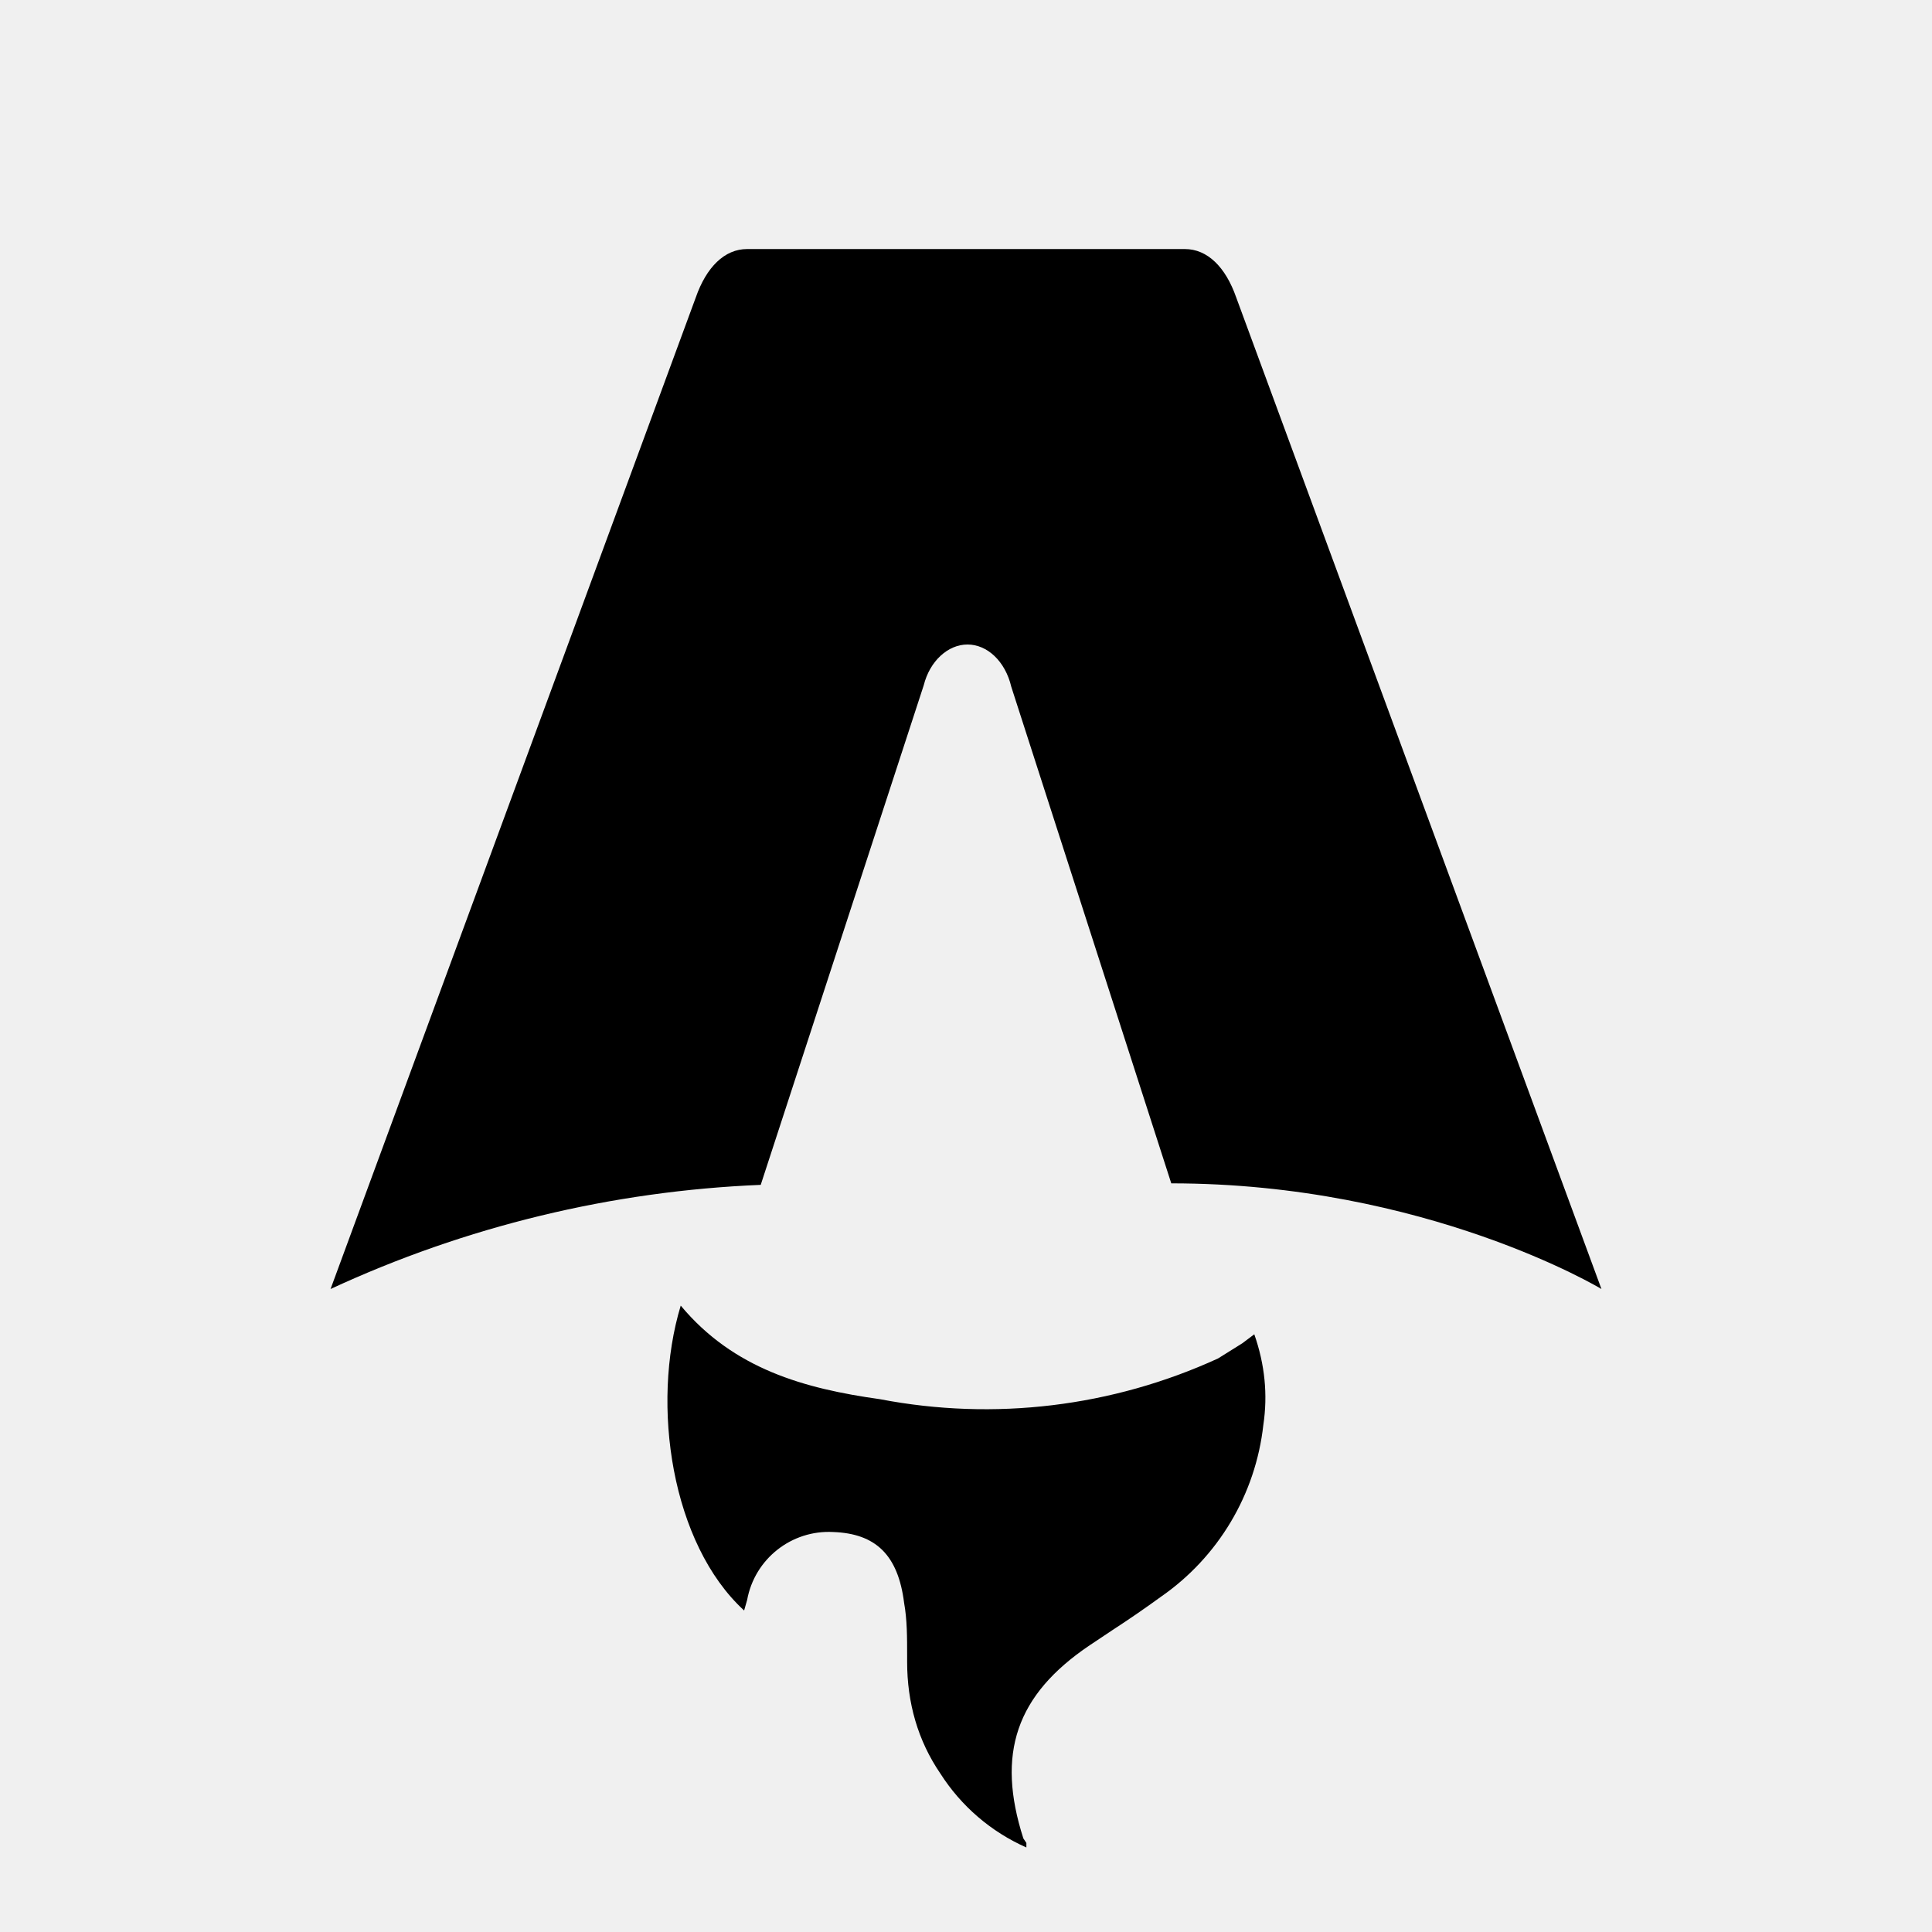
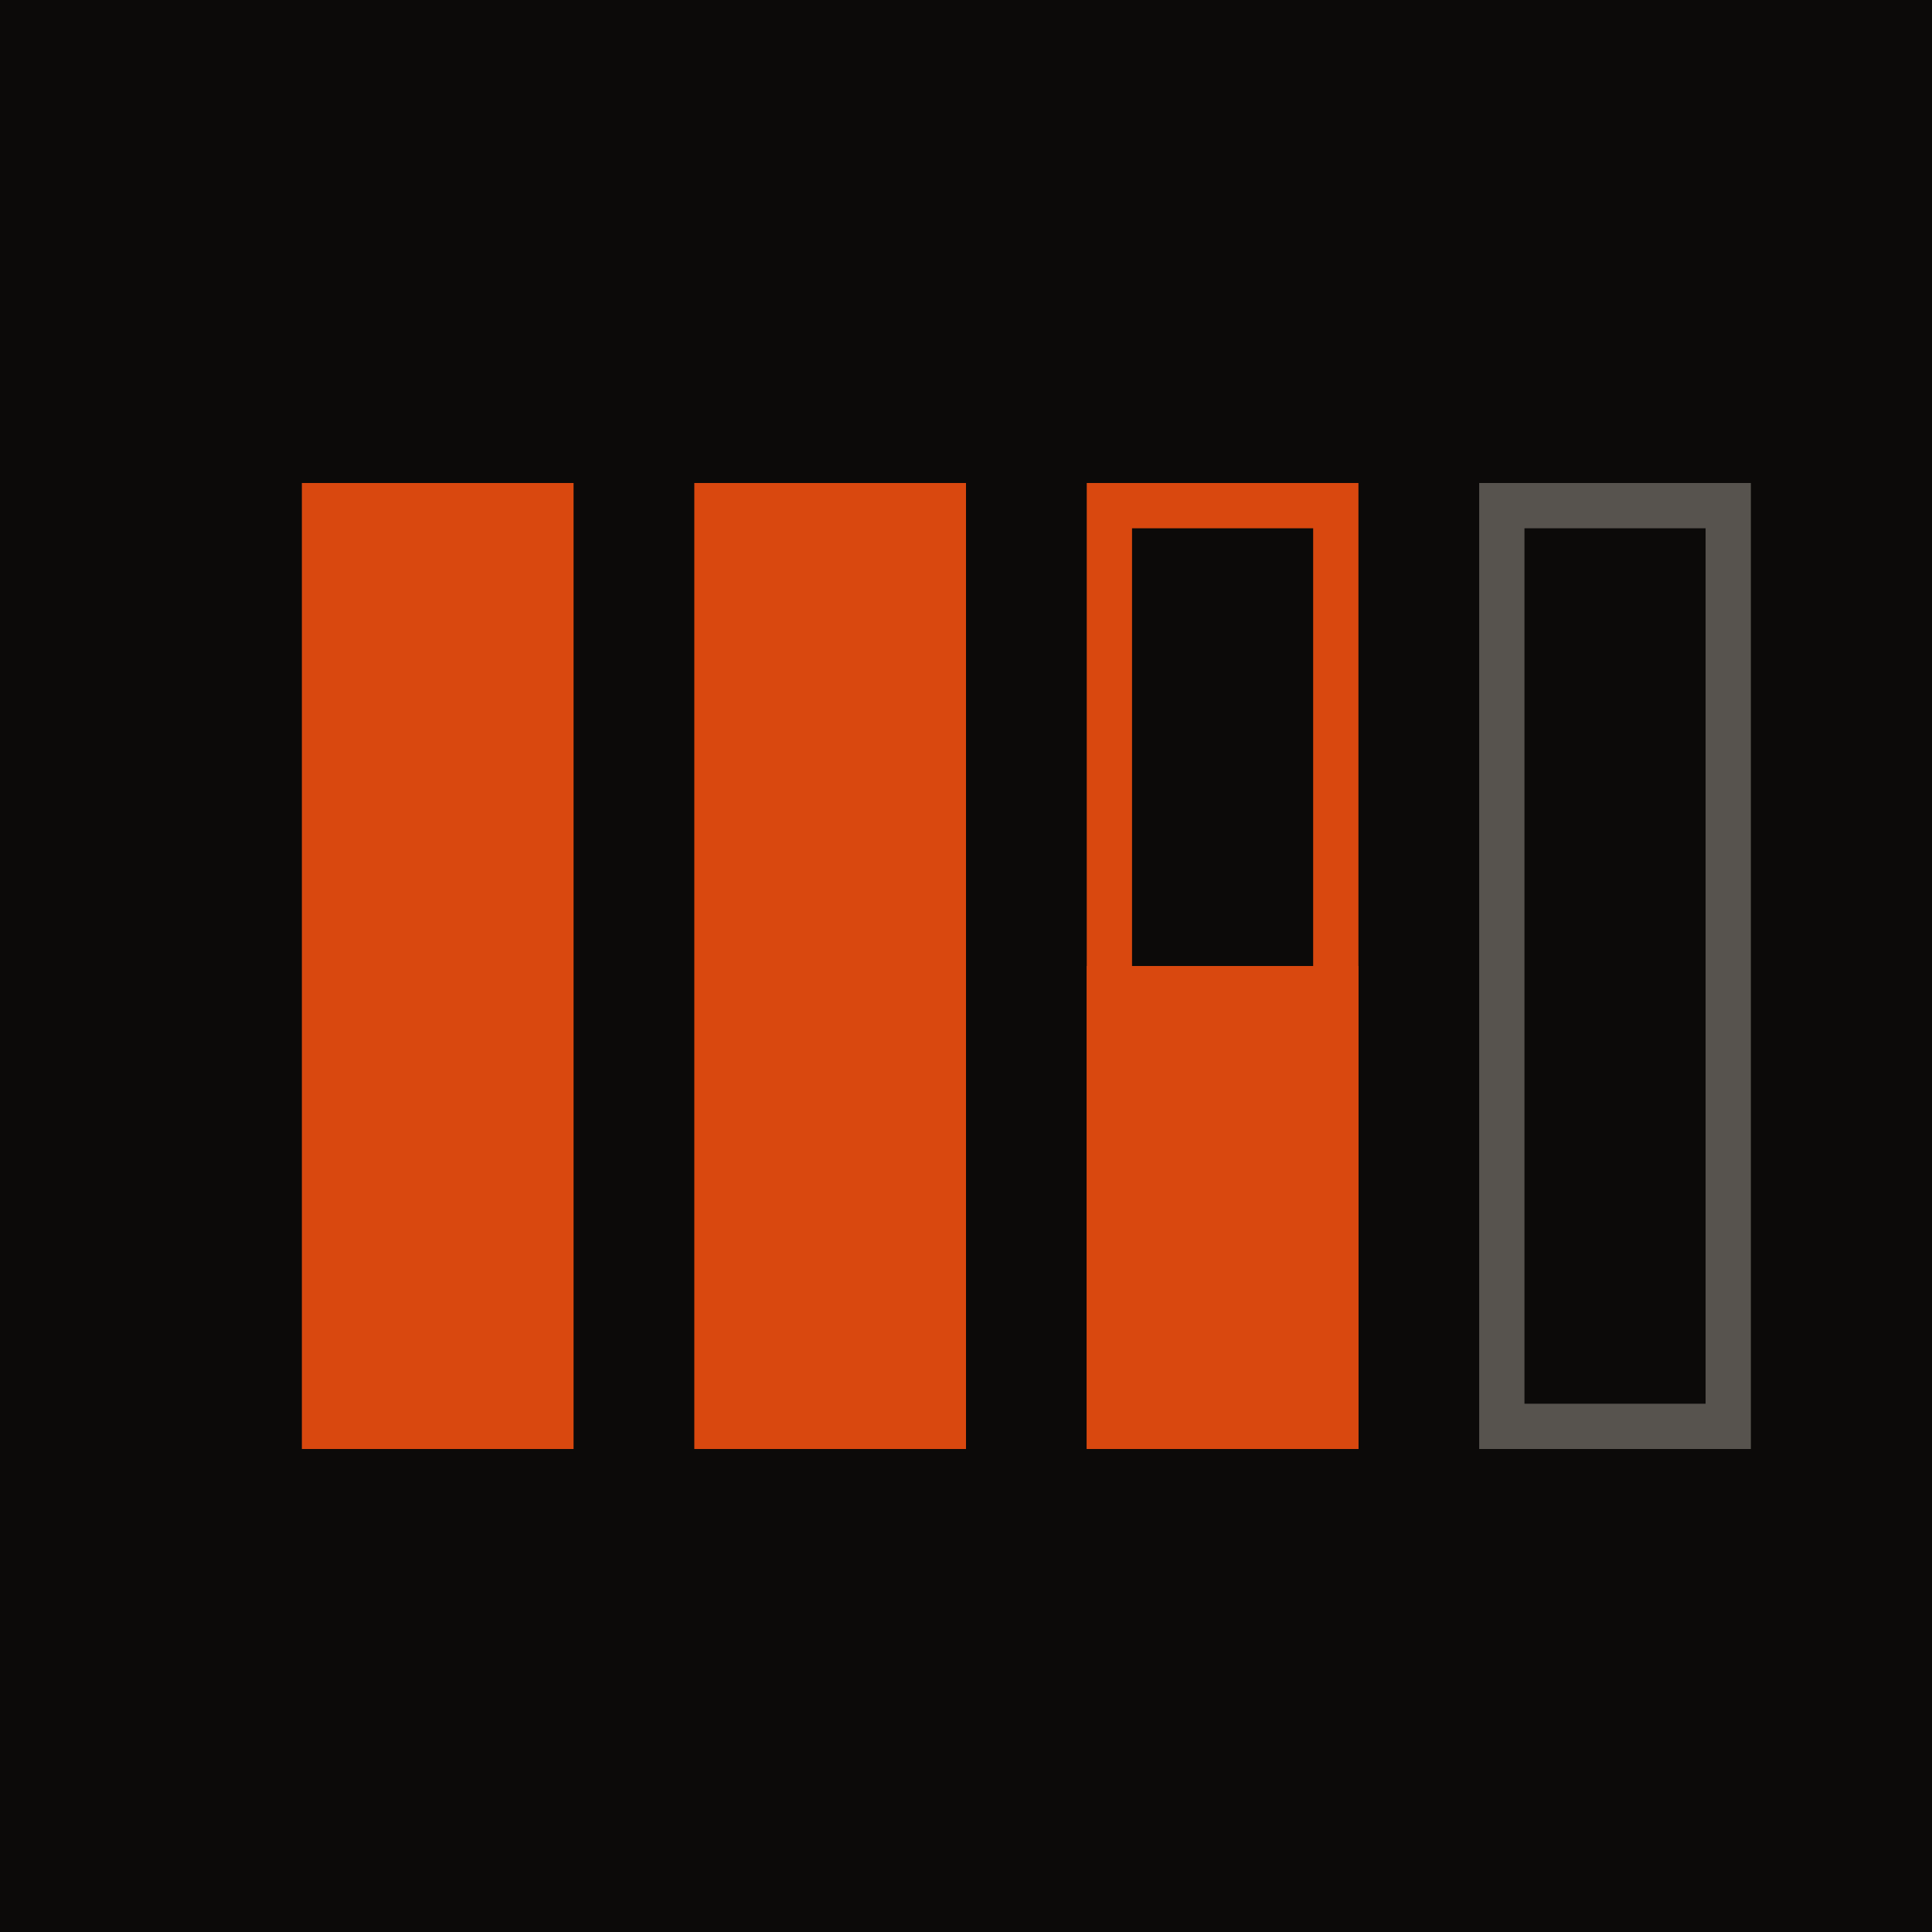
- <svg xmlns="http://www.w3.org/2000/svg" fill="none" viewBox="0 0 128 128">
-   <path d="M50.4 78.5a75.1 75.1 0 0 0-28.5 6.9l24.2-65.7c.7-2 1.9-3.2 3.4-3.2h29c1.5 0 2.7 1.2 3.4 3.2l24.2 65.7s-11.6-7-28.5-7L67 45.5c-.4-1.7-1.6-2.8-2.9-2.8-1.3 0-2.5 1.1-2.9 2.7L50.4 78.5Zm-1.1 28.2Zm-4.2-20.2c-2 6.6-.6 15.8 4.2 20.2a17.5 17.5 0 0 1 .2-.7 5.5 5.5 0 0 1 5.7-4.5c2.8.1 4.3 1.5 4.7 4.7.2 1.1.2 2.3.2 3.5v.4c0 2.7.7 5.2 2.2 7.4a13 13 0 0 0 5.7 4.9v-.3l-.2-.3c-1.8-5.6-.5-9.5 4.4-12.8l1.5-1a73 73 0 0 0 3.2-2.2 16 16 0 0 0 6.8-11.4c.3-2 .1-4-.6-6l-.8.6-1.6 1a37 37 0 0 1-22.4 2.7c-5-.7-9.7-2-13.2-6.2Z" />
-   <style>
-         path { fill: #000; }
-         @media (prefers-color-scheme: dark) {
-             path { fill: #FFF; }
-         }
-     </style>
+ <svg xmlns="http://www.w3.org/2000/svg" viewBox="0 0 64 64" role="img" aria-label="aicodereview.io">
+   <rect width="64" height="64" fill="#0c0a09" />
+   <rect x="10" y="16" width="9" height="32" fill="#d9480f" />
+   <rect x="23" y="16" width="9" height="32" fill="#d9480f" />
+   <rect x="36" y="32" width="9" height="16" fill="#d9480f" />
+   <rect x="36.75" y="16.75" width="7.5" height="30.5" fill="none" stroke="#d9480f" stroke-width="1.5" />
+   <rect x="49.75" y="16.75" width="7.5" height="30.5" fill="none" stroke="#57534e" stroke-width="1.5" />
</svg>
